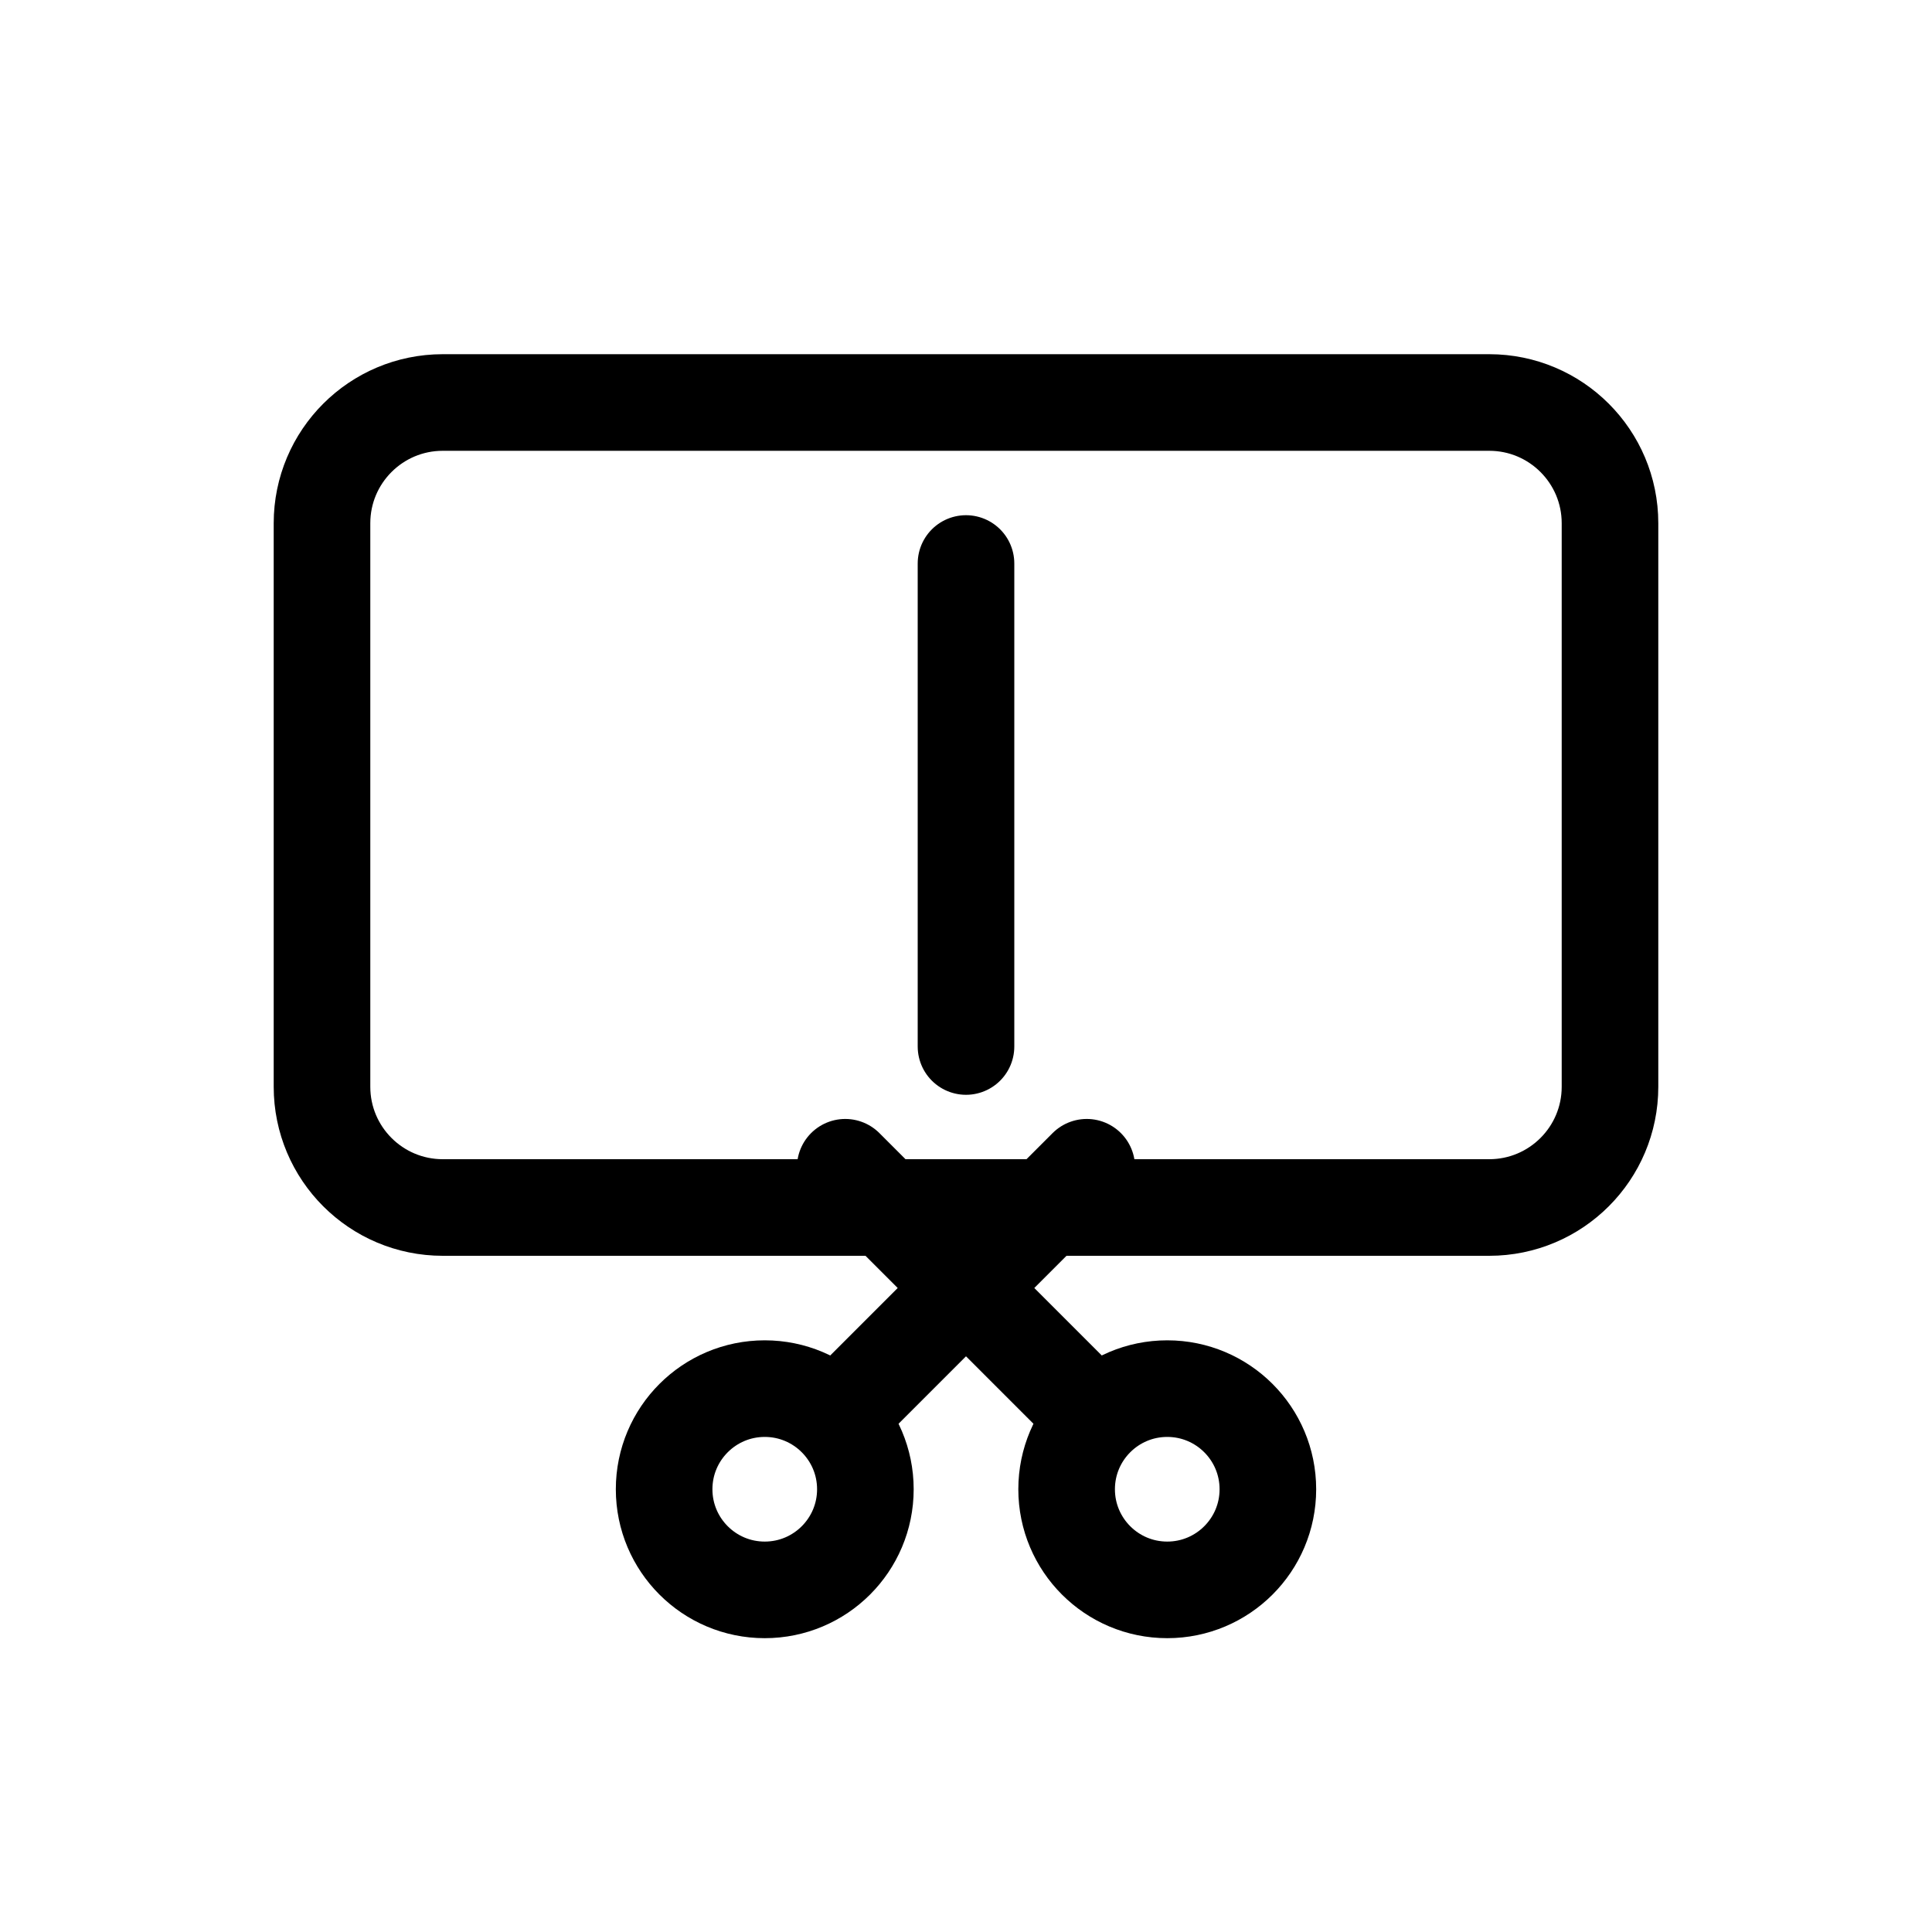
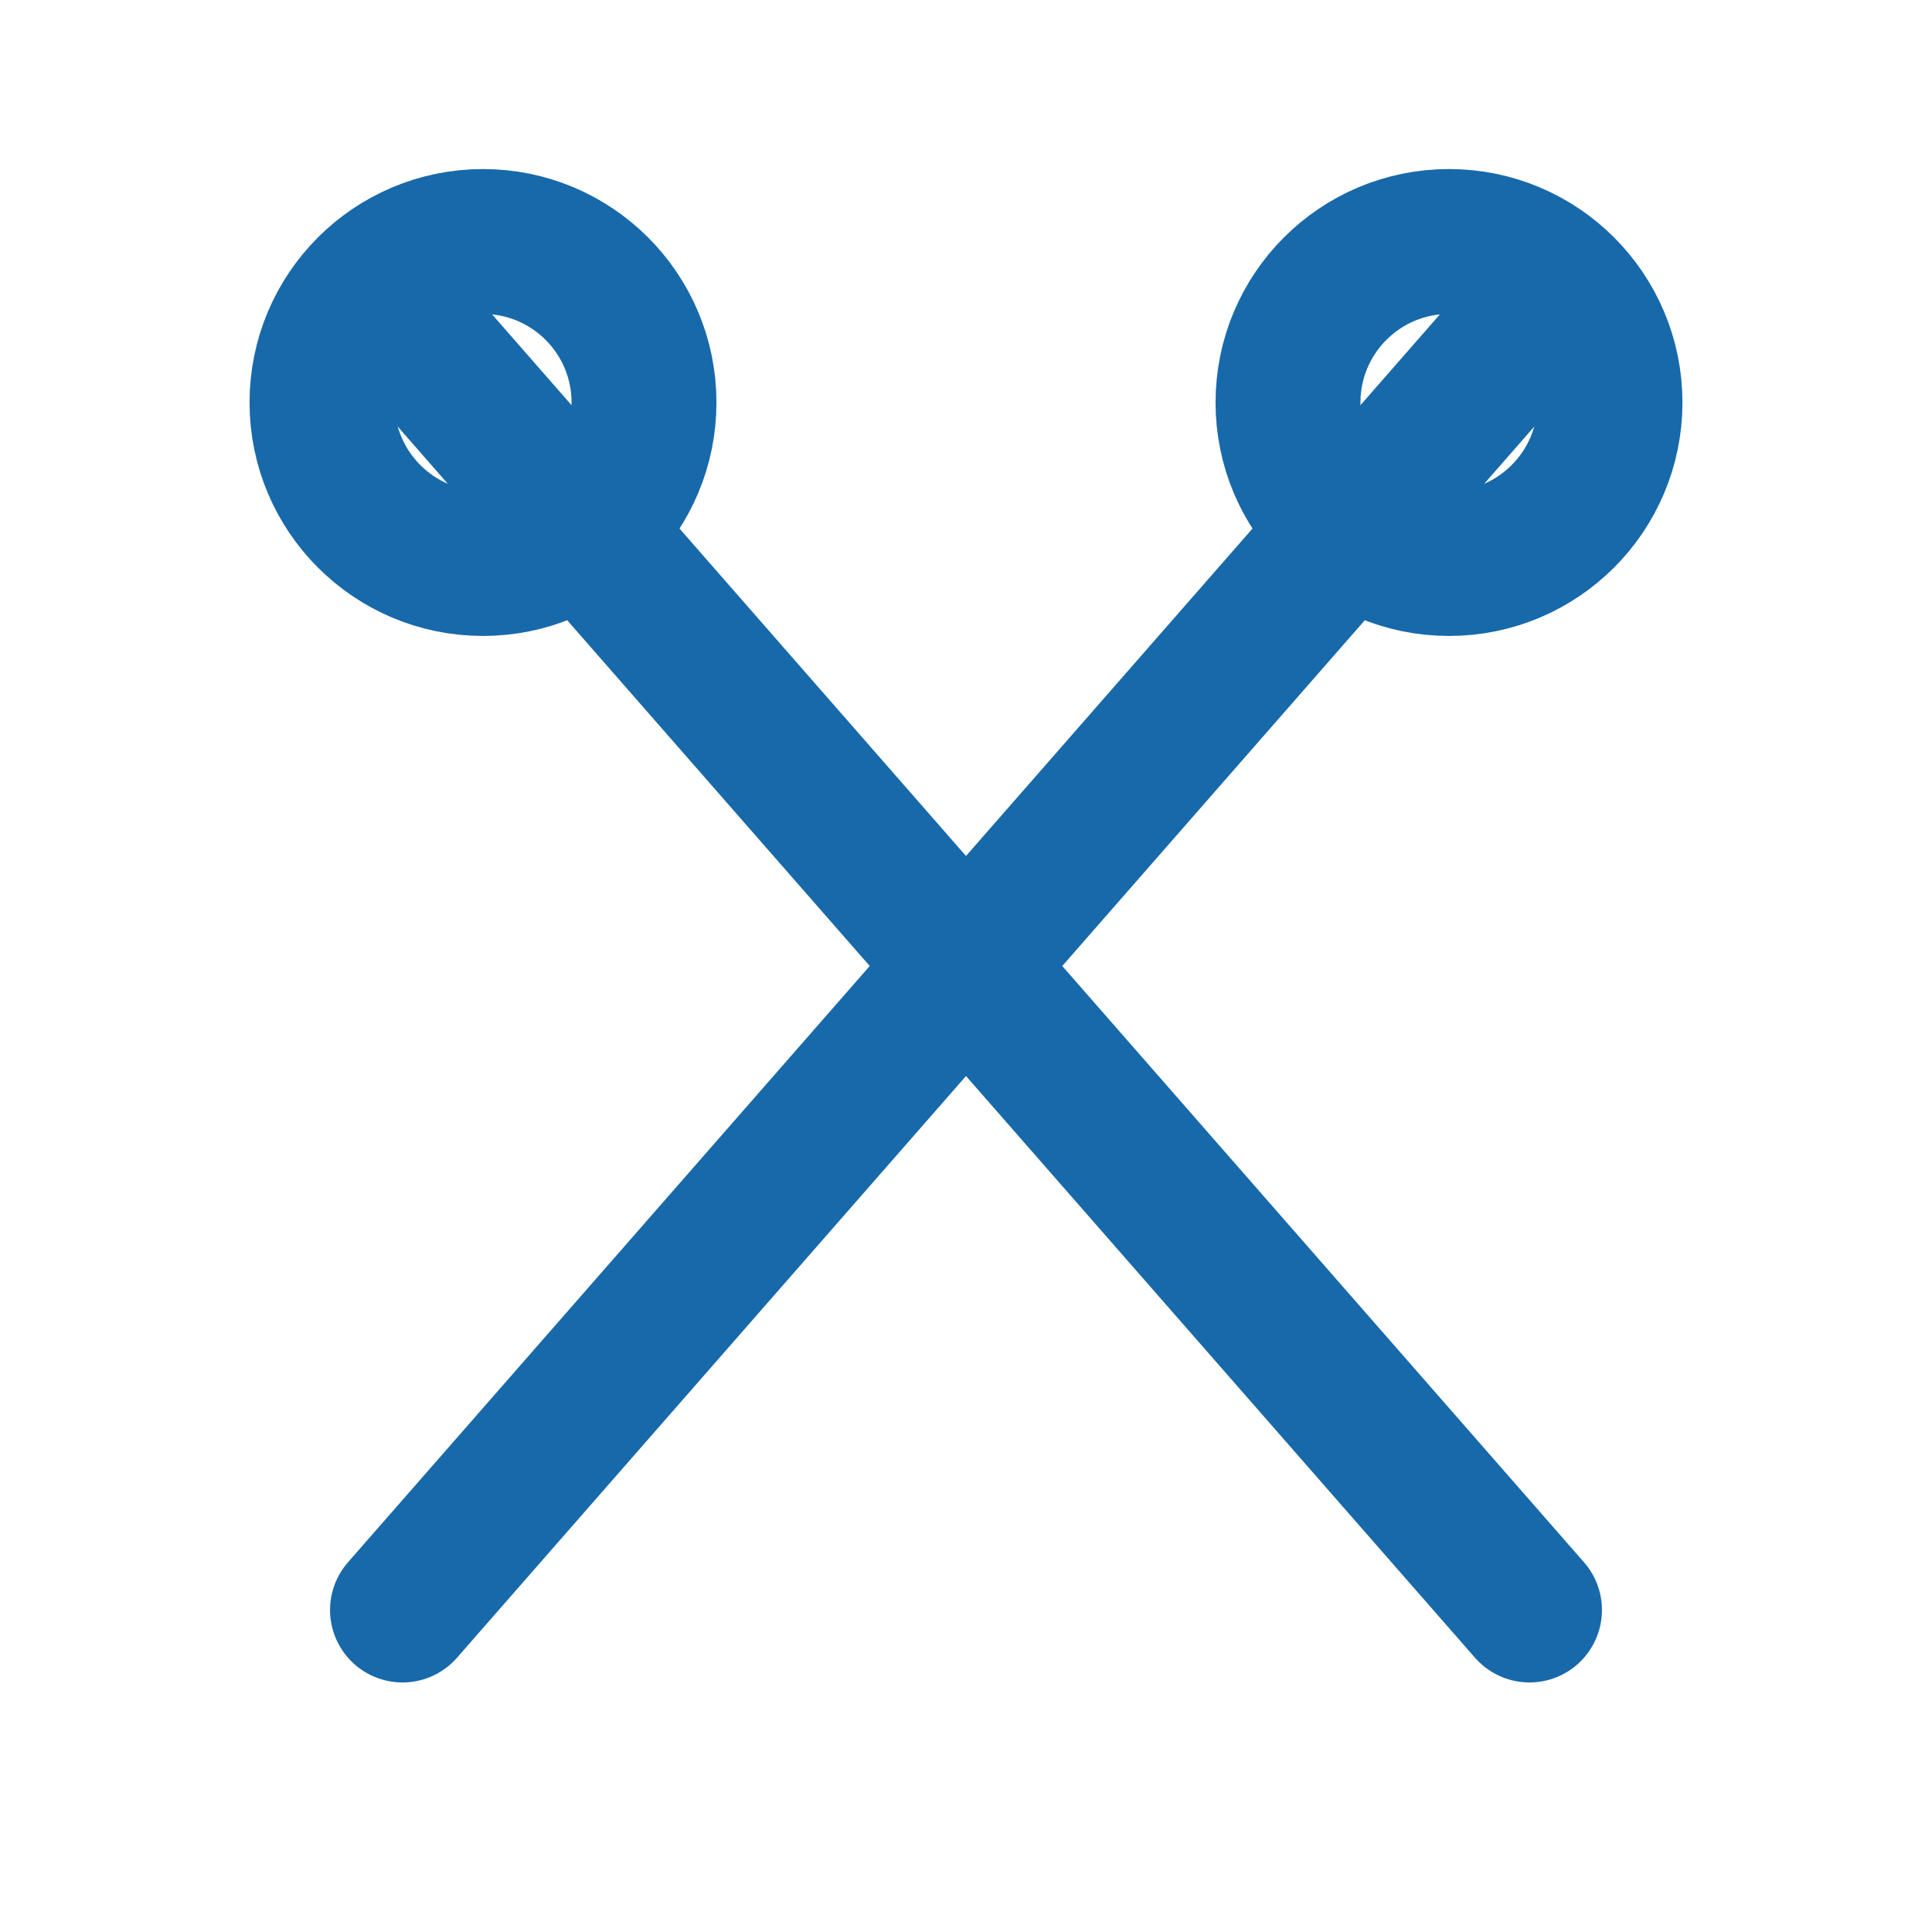
- <svg xmlns="http://www.w3.org/2000/svg" width="48" height="48" viewBox="0 0 48 48" fill="none" stroke="#000000" stroke-width="2.4" stroke-linecap="round" stroke-linejoin="round">
-   <rect x="8" y="10" width="32" height="20" rx="3" />
-   <path d="M24 14v12" />
-   <circle cx="19" cy="37" r="2.5" />
-   <circle cx="29" cy="37" r="2.5" />
-   <path d="M21 35l6-6M27 35l-6-6" />
+ <svg xmlns="http://www.w3.org/2000/svg" viewBox="0 0 24 24" fill="none" stroke="#1769AA" stroke-width="1.8" stroke-linecap="round" stroke-linejoin="round">
+   <path d="M5 4l14 16" />
+   <path d="M19 4L5 20" />
+   <circle cx="6" cy="5" r="2" />
+   <circle cx="18" cy="5" r="2" />
</svg>
